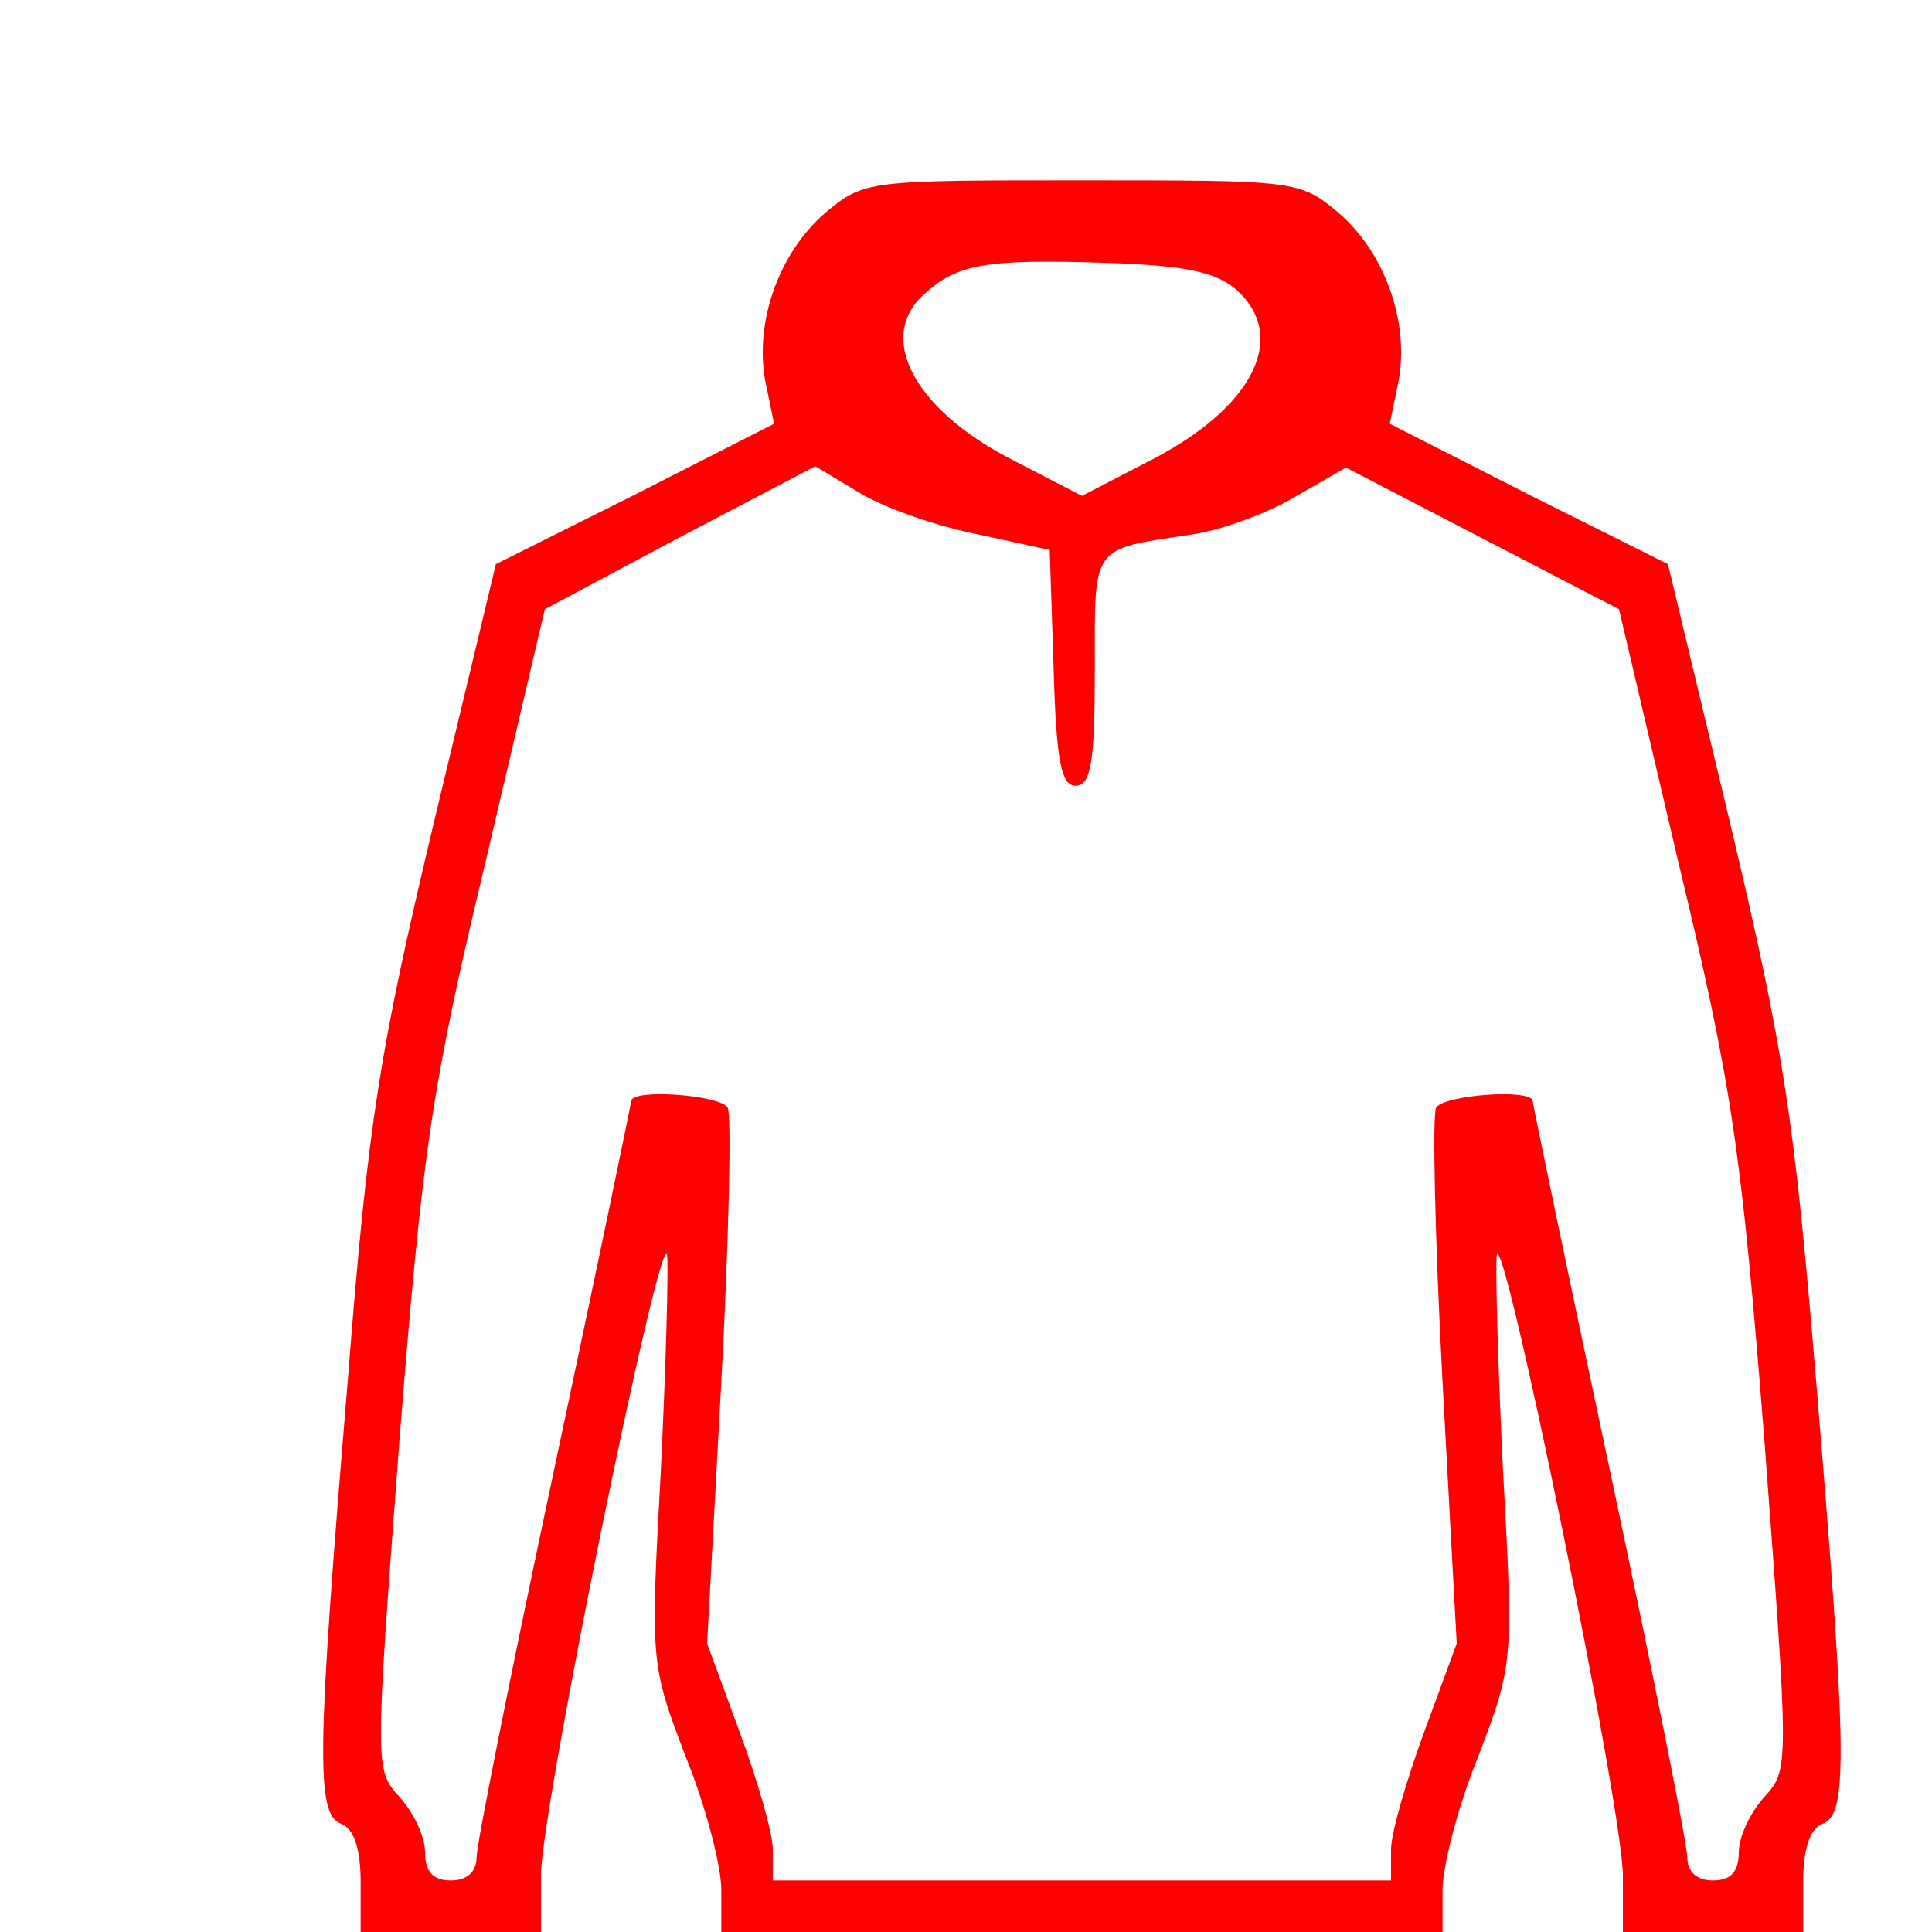
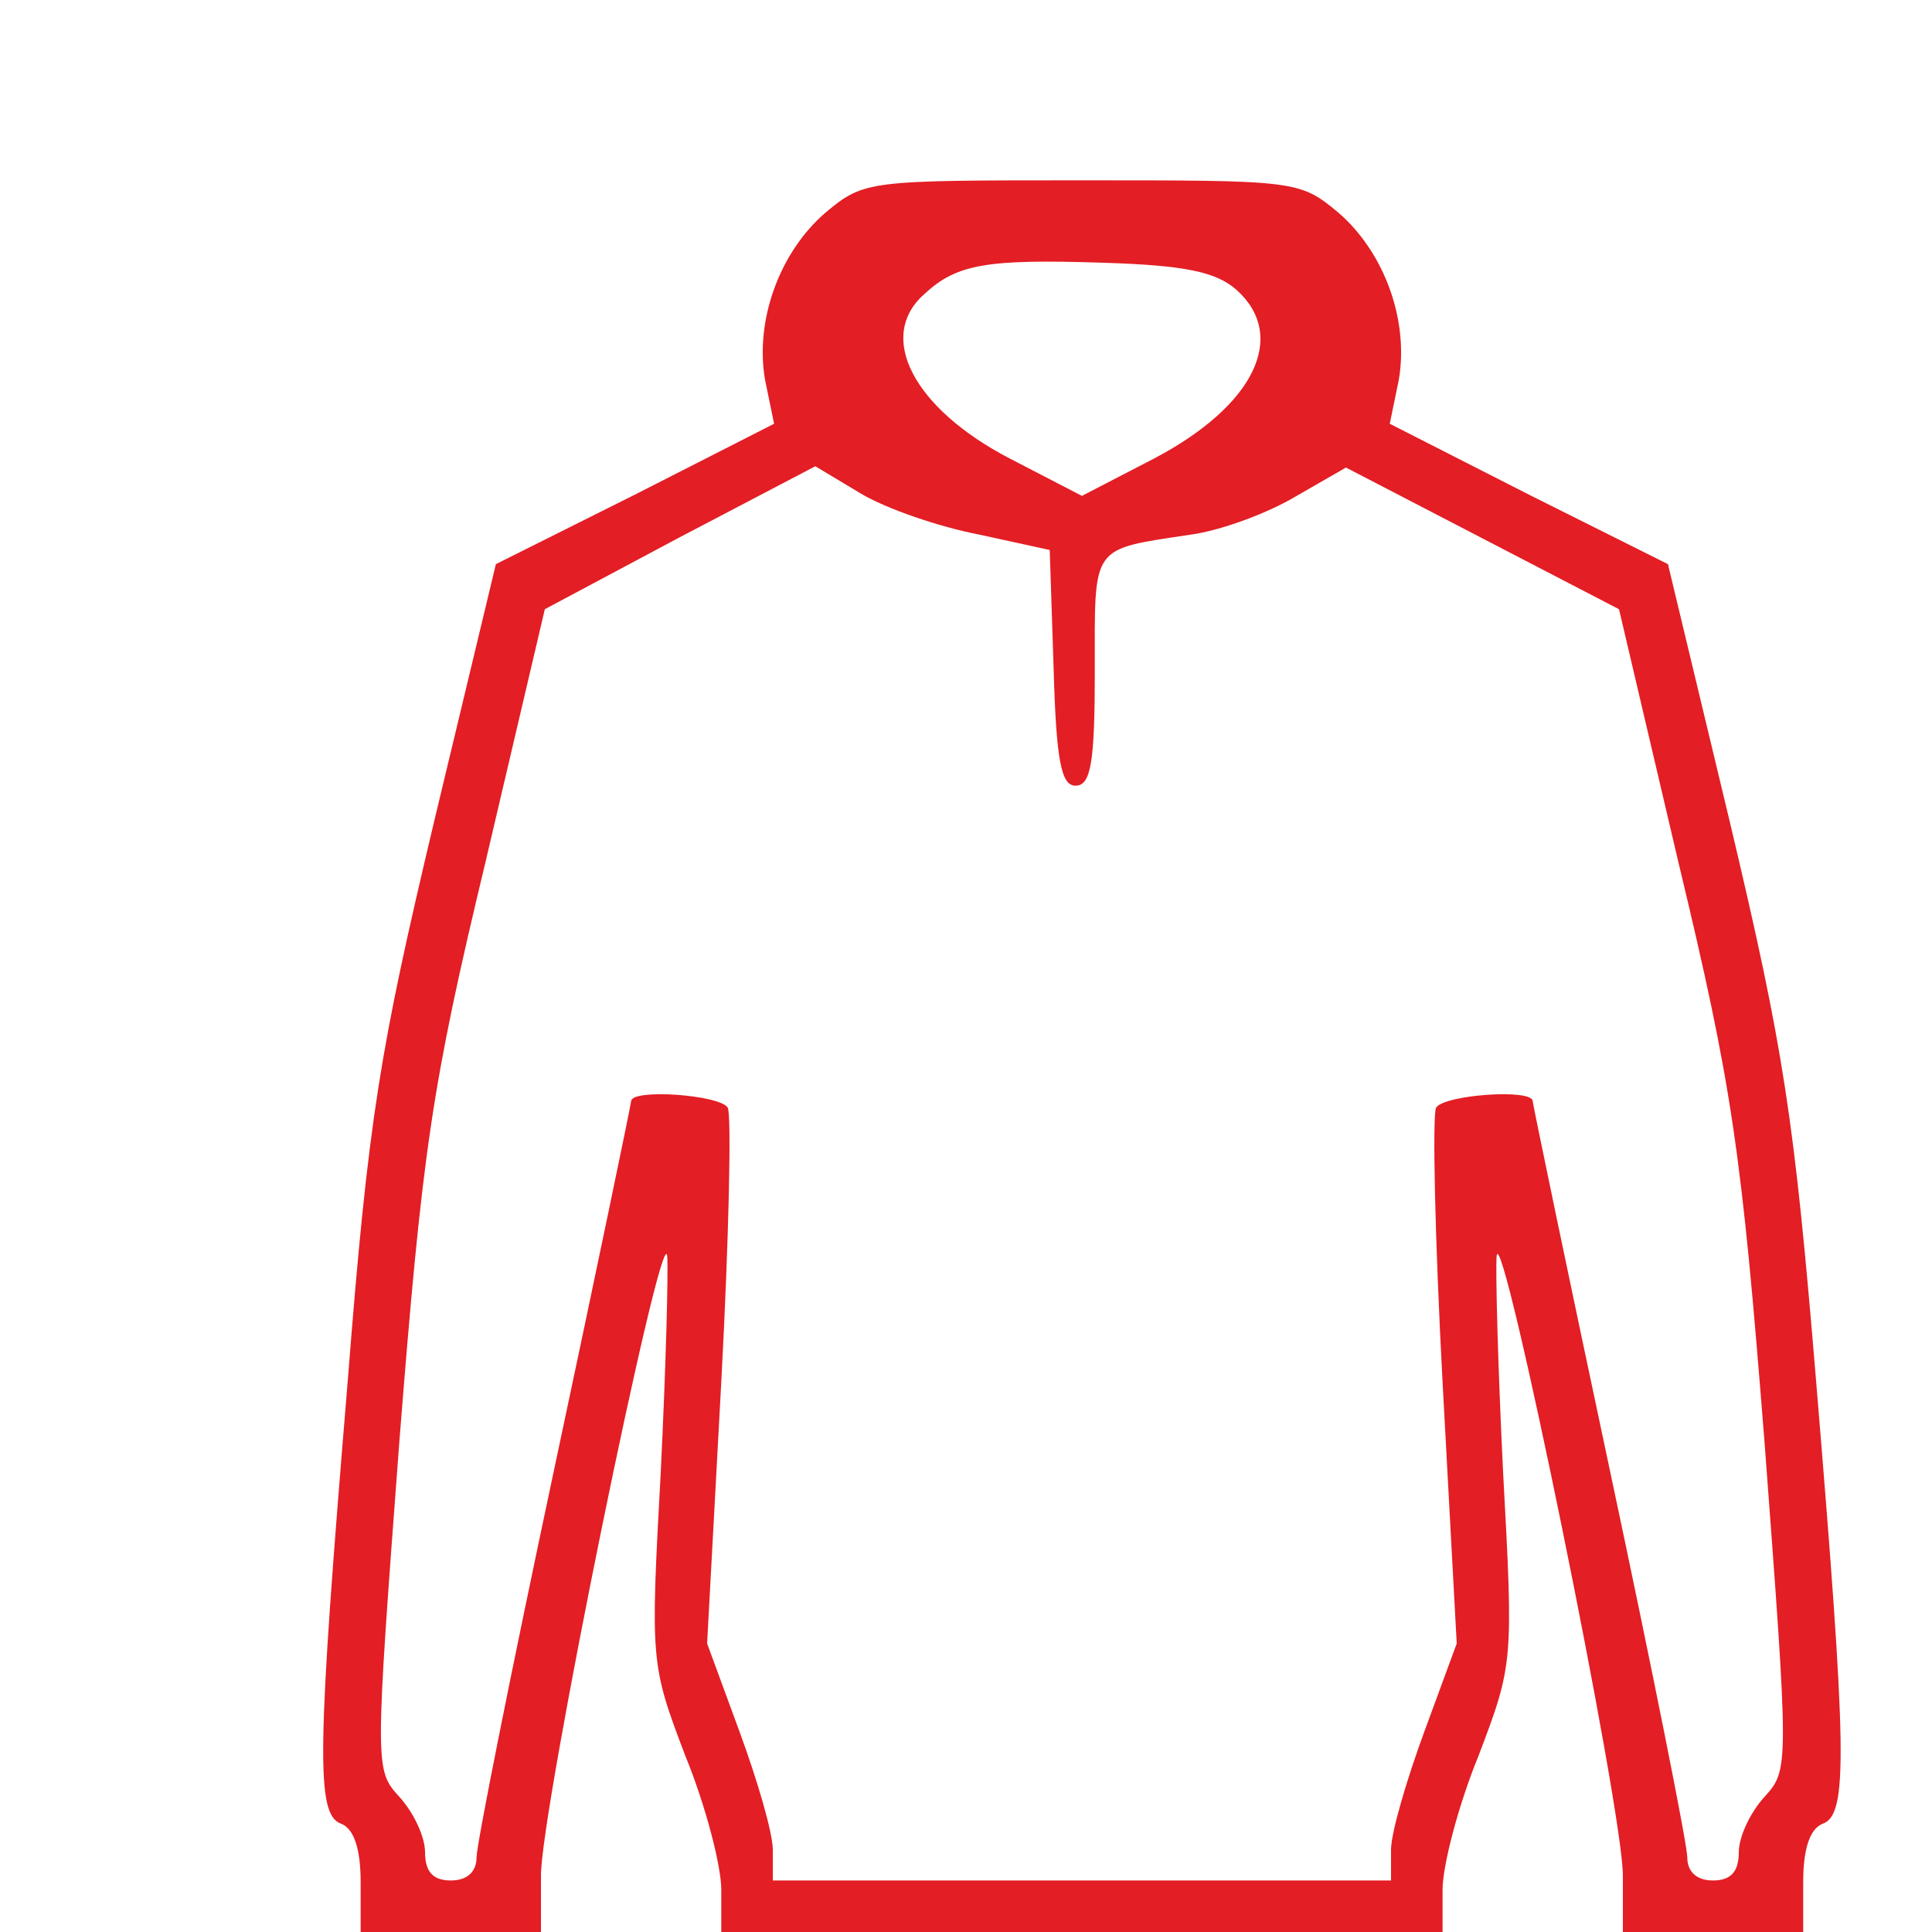
<svg xmlns="http://www.w3.org/2000/svg" version="1.0" width="150pt" height="150pt" viewBox="0 0 150 150" preserveAspectRatio="xMidYMid meet">
-   <g transform="translate(0,150) scale(0.1,-0.1)" fill="#FF0000" stroke="none">
+   <g transform="translate(0,150) scale(0.1,-0.1)" fill="#E31E24" stroke="none">
    <path d="M641 1335 c-36 -31 -55 -84 -47 -130 l7 -34 -108 -55 -108 -54 -48 -200 c-42 -177 -51 -229 -67 -434 -24 -289 -25 -337 -5 -344 10 -4 15 -20 15 -45 l0 -39 70 0 70 0 0 43 c-1 48 94 512 98 482 1 -11 -1 -87 -5 -168 -8 -147 -8 -149 19 -220 16 -39 28 -86 28 -104 l0 -33 280 0 280 0 0 33 c0 18 12 65 28 104 27 71 27 73 19 220 -4 81 -6 157 -5 168 4 30 99 -434 98 -482 l0 -43 70 0 70 0 0 39 c0 25 5 41 15 45 20 7 19 55 -5 344 -17 205 -25 257 -67 434 l-48 200 -108 54 -108 55 7 34 c8 46 -11 99 -47 130 -30 25 -33 25 -199 25 -166 0 -169 0 -199 -25z m319 -60 c40 -36 14 -90 -64 -131 l-56 -29 -56 29 c-75 39 -104 95 -66 128 25 23 48 27 139 24 63 -2 87 -7 103 -21z m-200 -190 l55 -12 3 -91 c2 -73 6 -92 17 -92 12 0 15 18 15 89 0 99 -4 94 75 106 22 3 58 16 80 29 l40 23 106 -55 106 -55 46 -196 c42 -175 49 -223 67 -451 19 -253 19 -254 0 -275 -11 -12 -20 -31 -20 -43 0 -15 -6 -22 -20 -22 -13 0 -20 7 -20 18 0 10 -27 145 -60 300 -33 155 -60 285 -60 287 0 10 -69 5 -75 -5 -3 -5 -1 -101 5 -213 l11 -203 -25 -68 c-14 -38 -26 -79 -26 -92 l0 -24 -240 0 -240 0 0 24 c0 13 -12 54 -26 92 l-25 68 11 203 c6 112 8 208 5 213 -6 10 -75 15 -75 5 0 -2 -27 -132 -60 -287 -33 -155 -60 -290 -60 -300 0 -11 -7 -18 -20 -18 -14 0 -20 7 -20 22 0 12 -9 31 -20 43 -19 21 -19 22 0 275 18 228 25 276 67 451 l46 196 105 56 105 55 35 -21 c20 -12 61 -26 92 -32z" />
  </g>
</svg>
